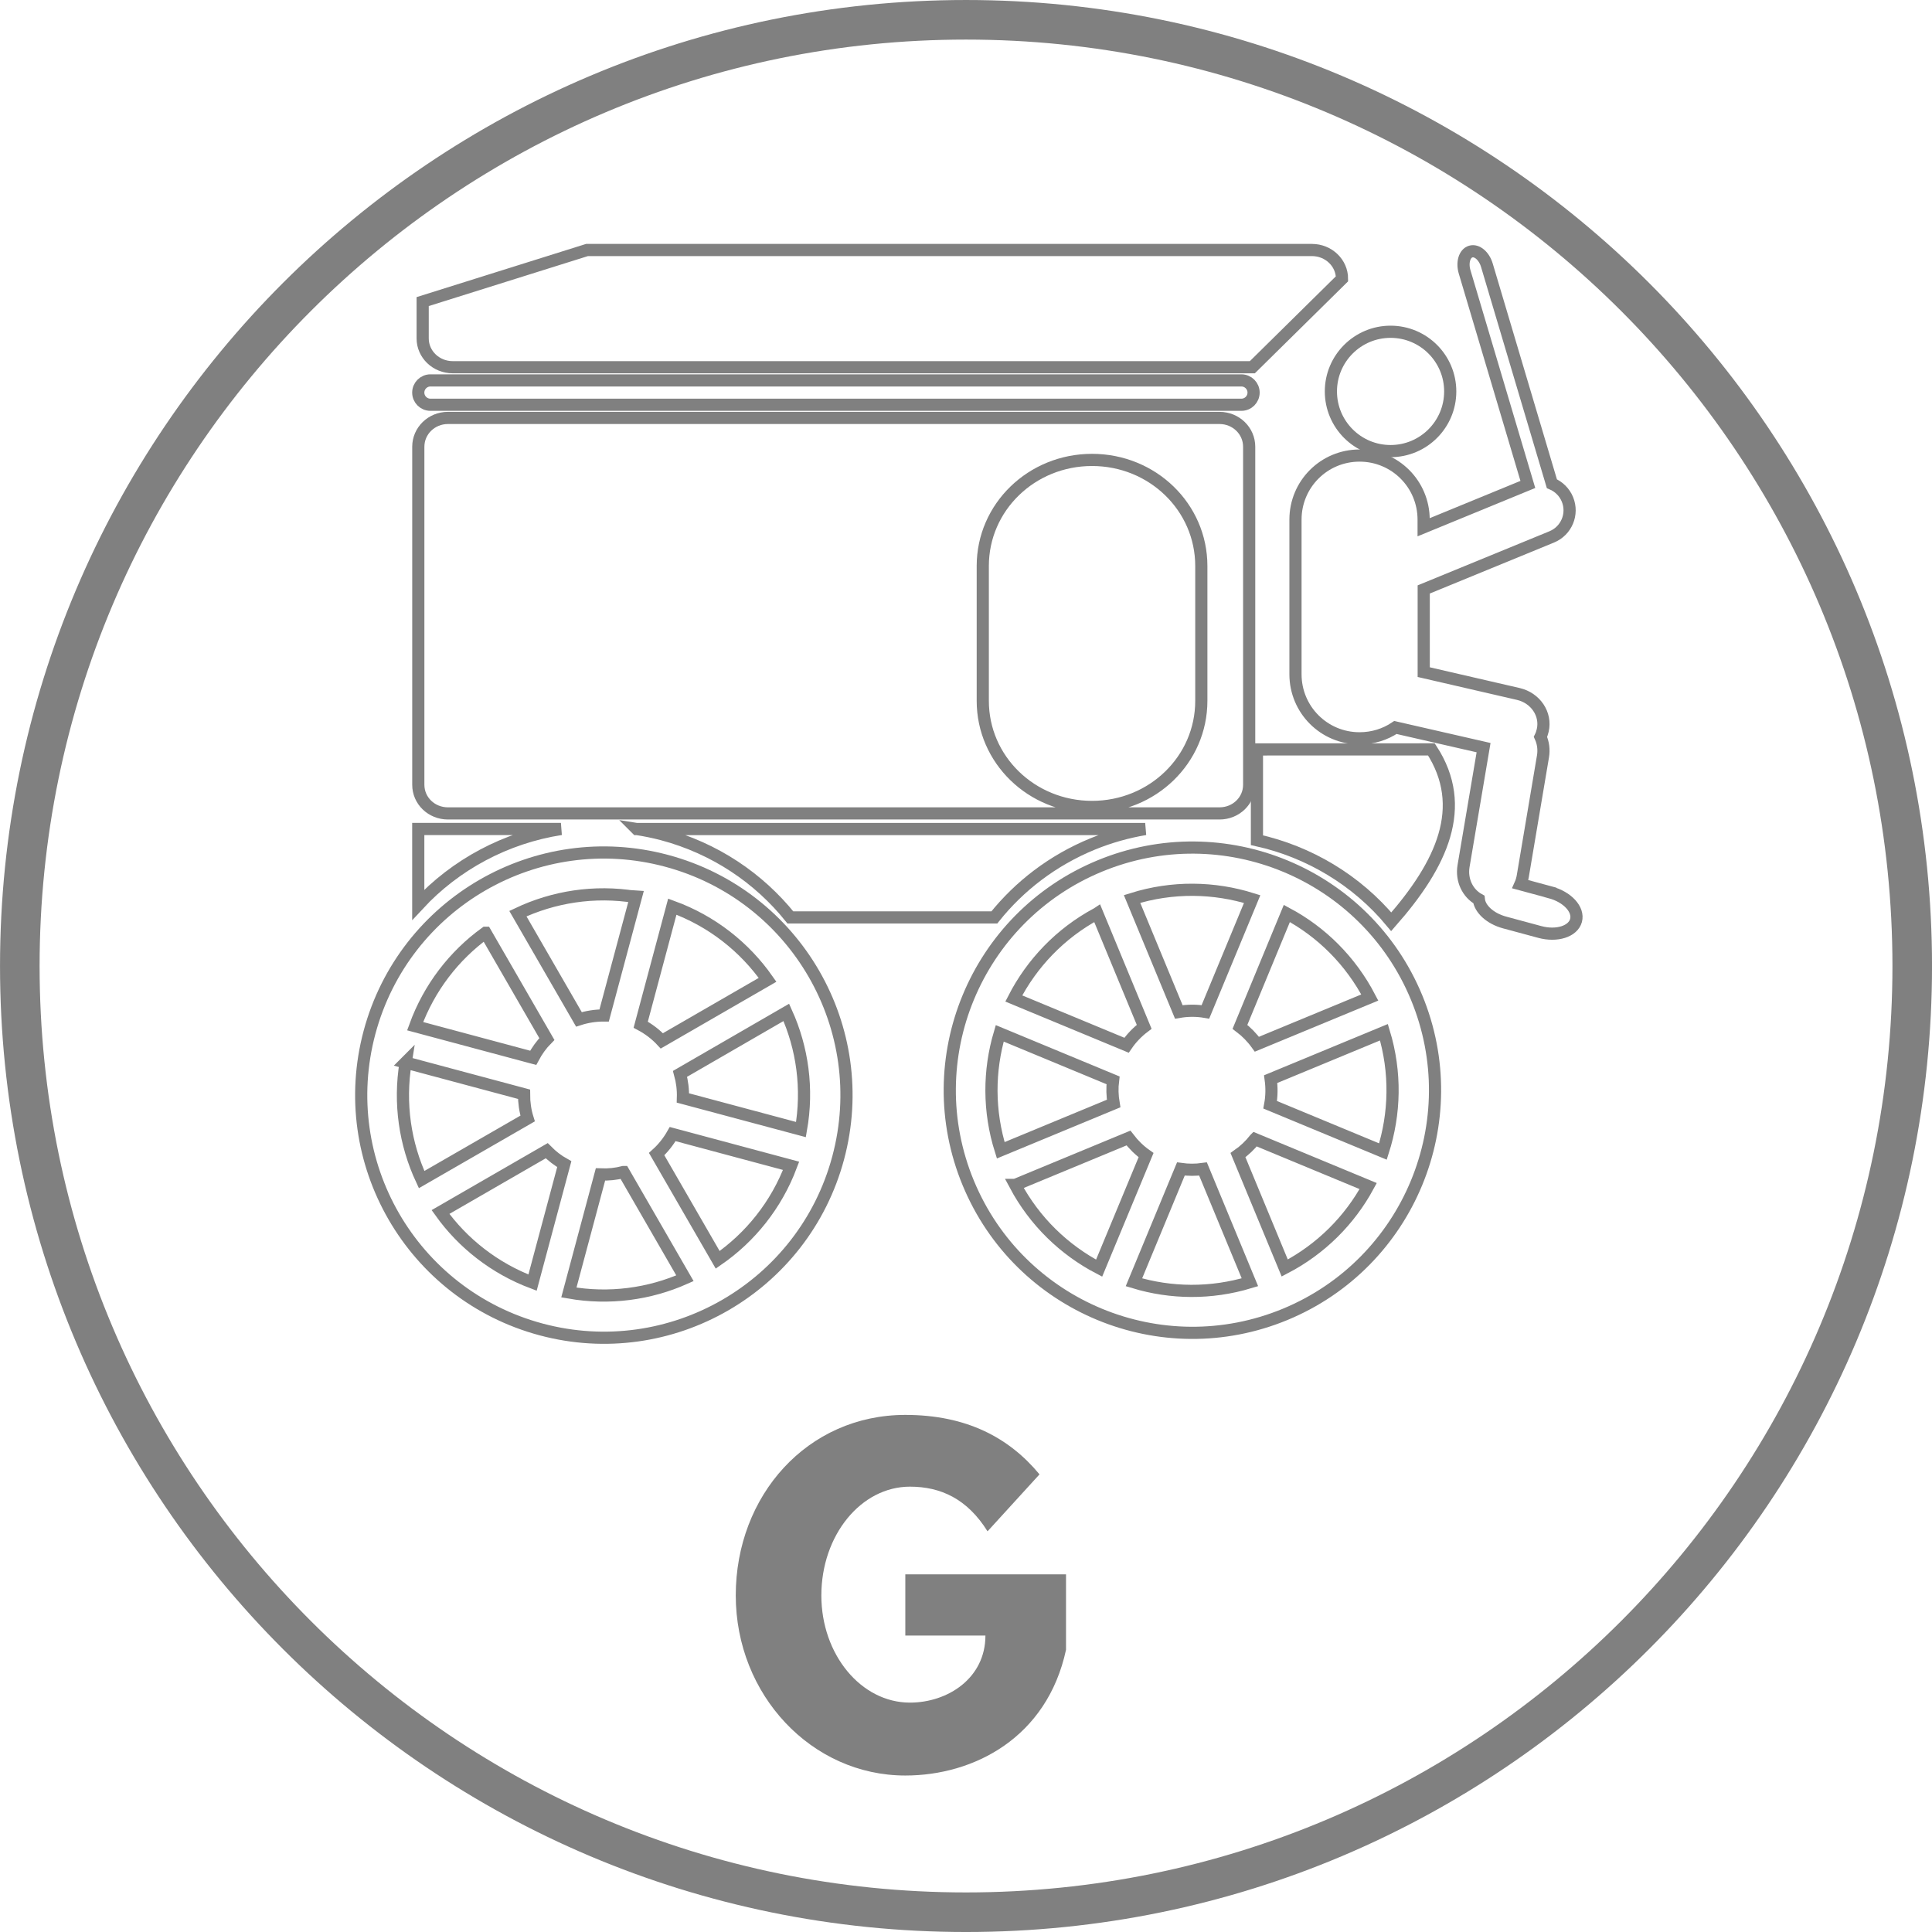
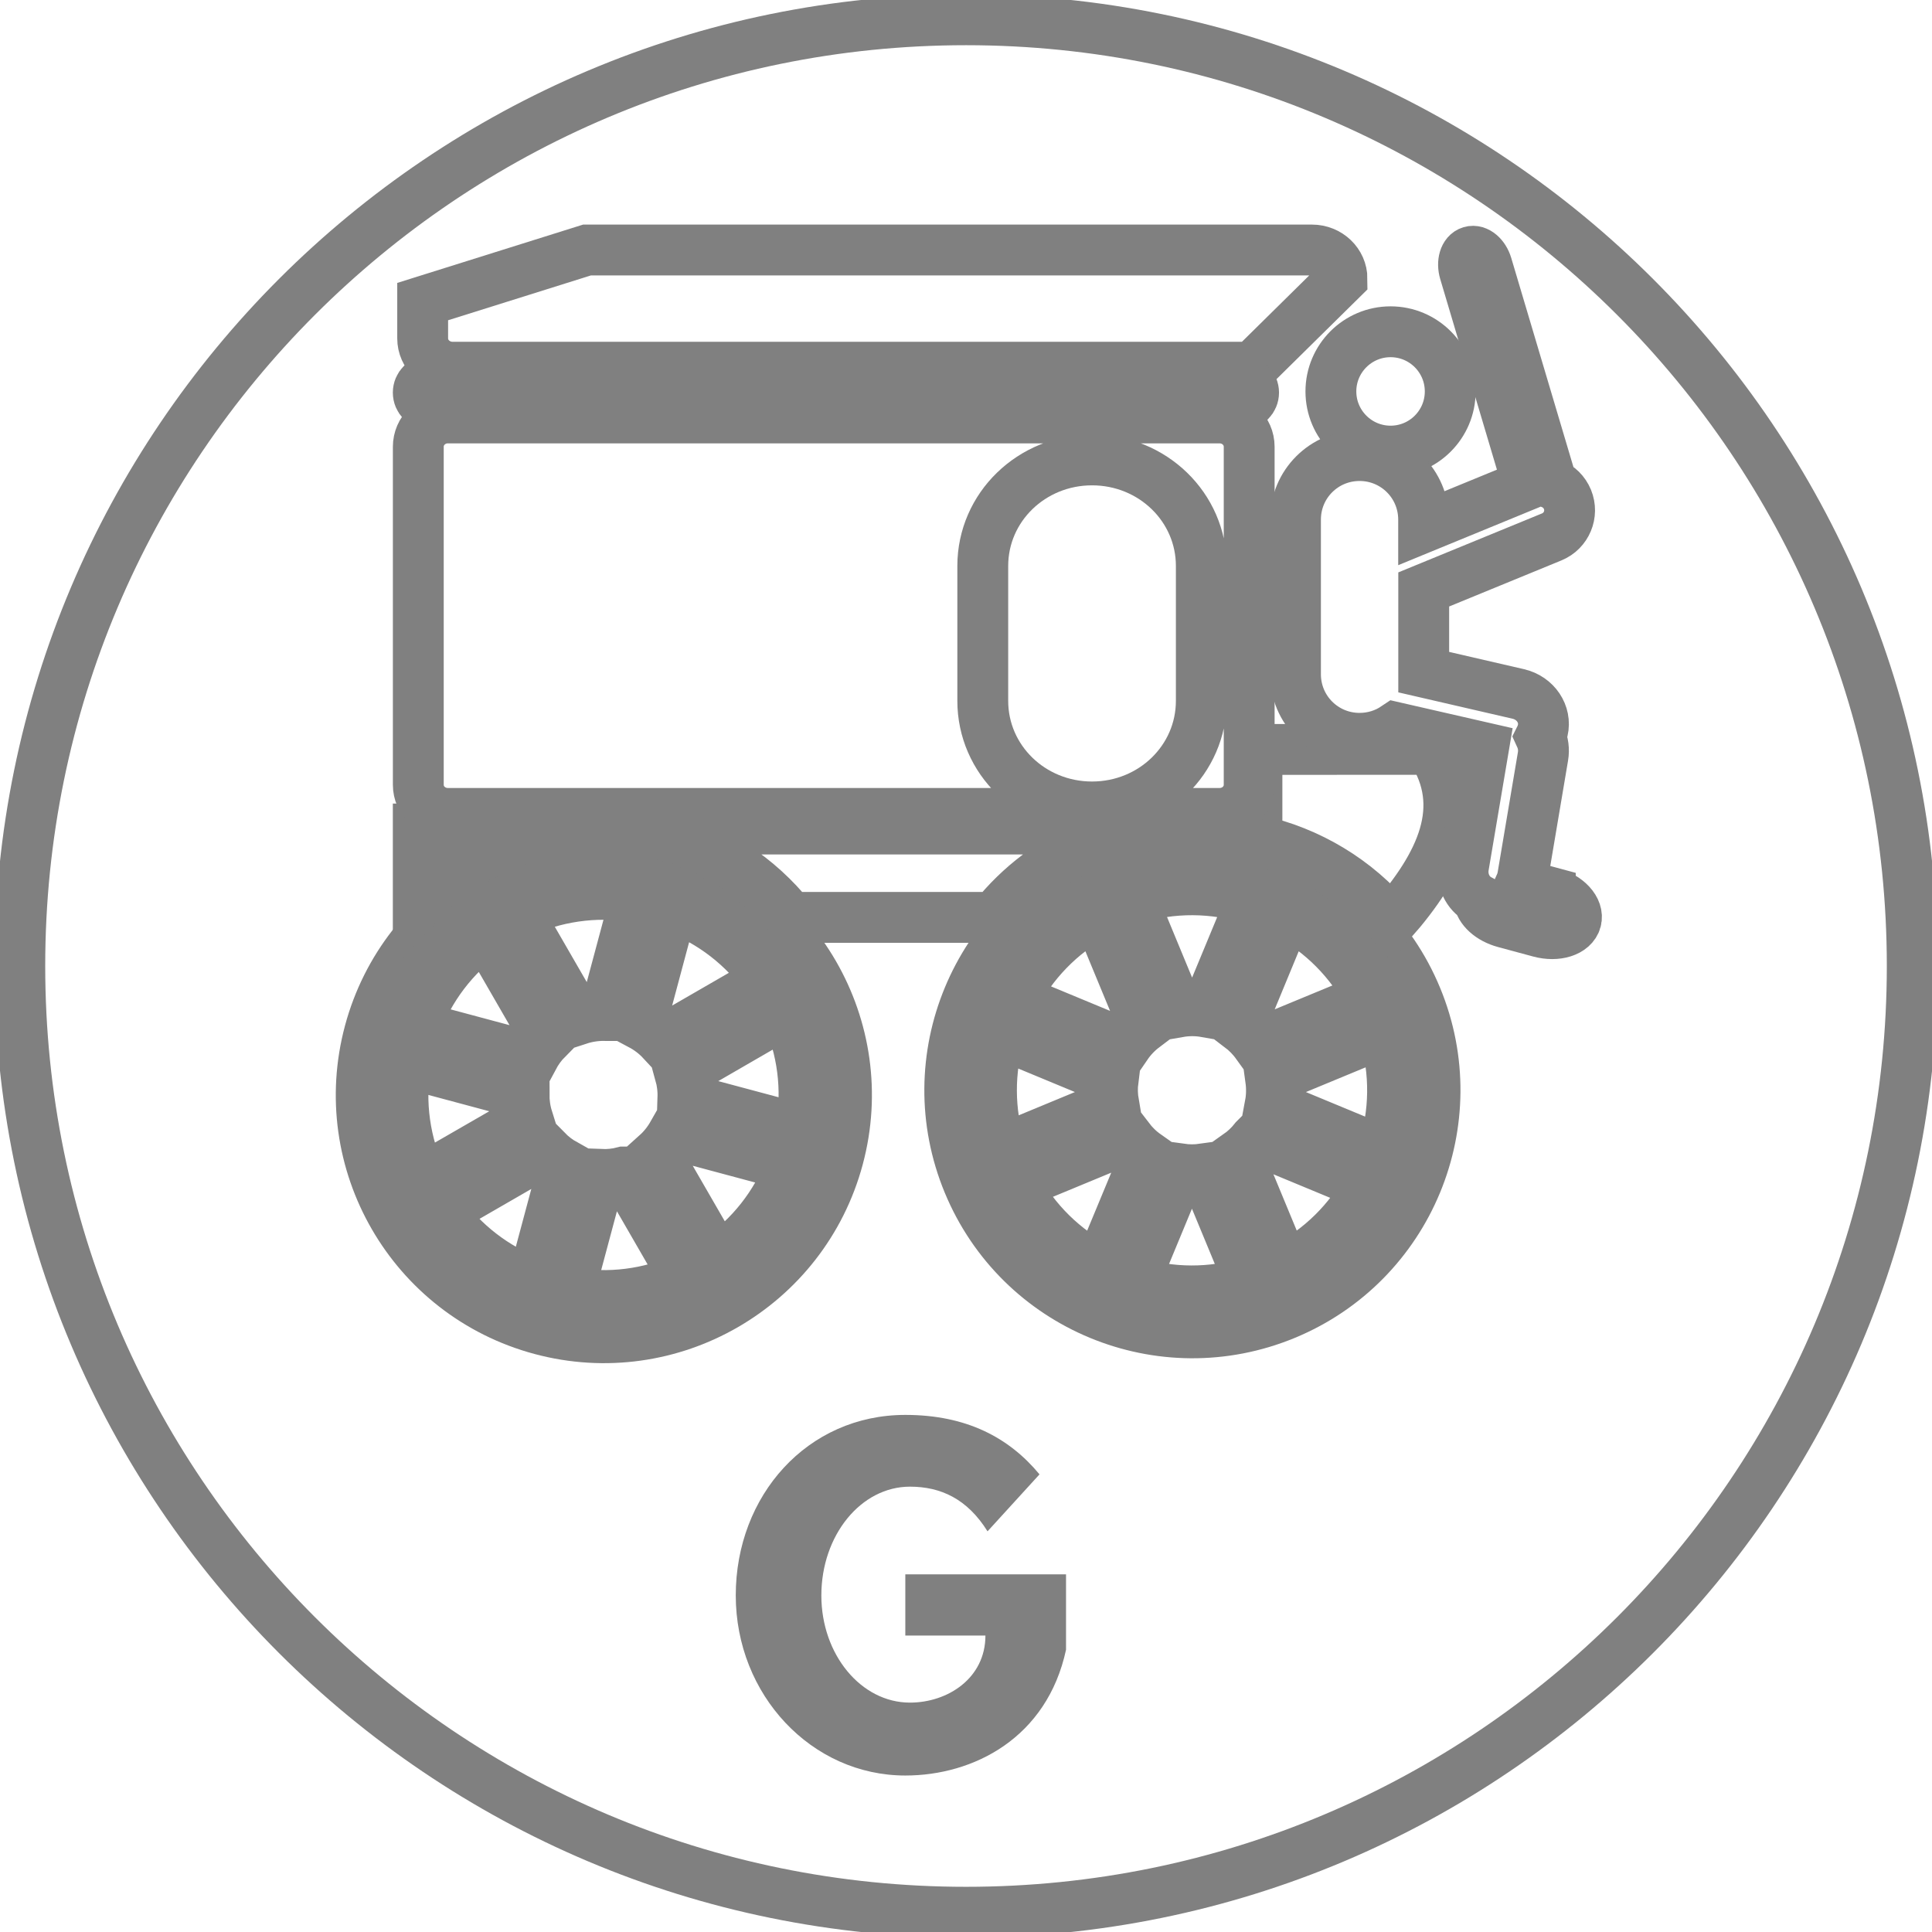
- <svg xmlns="http://www.w3.org/2000/svg" id="svg620" version="1.1" viewBox="0 0 20.112 20.112" height="20.112mm" width="20.112mm">
+ <svg xmlns="http://www.w3.org/2000/svg" width="20.112mm" height="20.112mm" viewBox="0 0 20.112 20.112" version="1.1" id="svg620">
  <defs id="defs614" />
-   <g transform="translate(-66.00178,5.956066)" id="layer1">
-     <circle r="9.85" cy="4.1" cx="76.058" id="circle9472" style="display:inline;fill:none;stroke:#808080;stroke-width:0.412;stroke-opacity:1" />
-     <g style="display:inline;stroke:#808080;stroke-opacity:1;fill:none" id="g9492" transform="matrix(0.4781545,0,0,0.4781545,105.1038,-25.41412)">
-       <path id="path9474" d="m -67.264,59.435 c -2.817,-0.755 -5.713,0.917 -6.468,3.734 -0.755,2.817 0.918,5.713 3.735,6.468 2.817,0.755 5.713,-0.918 6.468,-3.734 0.755,-2.817 -0.918,-5.714 -3.735,-6.468 z m 0.124,0.998 c 0.864,0.315 1.575,0.881 2.074,1.593 l -2.302,1.329 c -0.131,-0.141 -0.285,-0.259 -0.46,-0.352 z m -0.805,-0.212 c 0.004,5.29e-4 0.008,0.003 0.012,0.003 l -0.691,2.578 c -0.189,-0.001 -0.374,0.028 -0.549,0.085 l -1.329,-2.302 c 0.776,-0.367 1.663,-0.509 2.557,-0.364 v 5.29e-4 z m 3.287,2.514 c 0.352,0.777 0.476,1.662 0.319,2.551 l -2.57,-0.688 c 0.006,-0.18 -0.016,-0.356 -0.063,-0.525 z m -6.548,-1.733 1.335,2.313 c -0.118,0.119 -0.217,0.257 -0.298,0.409 l -2.57,-0.689 c 0.306,-0.84 0.848,-1.537 1.532,-2.033 z m -1.741,2.824 2.579,0.691 c -5.3e-4,0.181 0.025,0.359 0.078,0.528 l -2.308,1.33 c -0.361,-0.775 -0.495,-1.659 -0.348,-2.55 z m 5.815,1.558 2.578,0.691 c -0.321,0.854 -0.888,1.556 -1.598,2.047 l -1.329,-2.302 c 0.138,-0.124 0.255,-0.271 0.349,-0.436 z m -2.742,0.362 c 0.112,0.114 0.239,0.213 0.382,0.293 l -0.691,2.579 c -0.828,-0.312 -1.516,-0.855 -2.004,-1.537 z m 1.674,0.464 1.335,2.313 c -0.772,0.344 -1.647,0.465 -2.527,0.31 l 0.688,-2.57 c 0.172,0.007 0.341,-0.01 0.503,-0.053 z" style="fill:none;stroke-width:0.265;stroke:#808080;stroke-opacity:1" />
-       <path id="path9476" d="m -57.837,59.549 c -2.695,1.116 -3.975,4.205 -2.86,6.9 1.116,2.695 4.205,3.975 6.9,2.86 2.694,-1.115 3.975,-4.206 2.86,-6.9 -1.115,-2.695 -4.205,-3.975 -6.9,-2.86 z m 0.706,0.717 c 0.878,-0.276 1.786,-0.259 2.615,0.002 l -1.018,2.456 c -0.189,-0.033 -0.384,-0.033 -0.579,7.93e-4 z m -0.768,0.321 c 0.004,-0.002 0.008,-0.003 0.011,-0.005 l 1.021,2.467 c -0.151,0.114 -0.28,0.249 -0.384,0.401 l -2.455,-1.018 c 0.392,-0.763 1.009,-1.416 1.807,-1.845 z m 4.138,-0.006 c 0.753,0.402 1.389,1.029 1.806,1.83 l -2.458,1.017 c -0.105,-0.146 -0.23,-0.273 -0.369,-0.378 z m -6.251,2.61 2.467,1.023 c -0.021,0.166 -0.016,0.336 0.013,0.505 l -2.458,1.018 c -0.269,-0.853 -0.262,-1.736 -0.022,-2.546 z m 0.337,3.3 2.466,-1.021 c 0.11,0.144 0.238,0.27 0.383,0.372 l -1.022,2.461 c -0.758,-0.396 -1.403,-1.015 -1.828,-1.812 z m 5.562,-2.303 2.466,-1.021 c 0.265,0.872 0.242,1.775 -0.022,2.597 l -2.455,-1.018 c 0.034,-0.182 0.037,-0.37 0.011,-0.558 z m -1.955,1.956 c 0.158,0.022 0.32,0.023 0.482,2.64e-4 l 1.021,2.466 c -0.847,0.257 -1.723,0.244 -2.525,5.29e-4 z m 1.611,-0.651 2.467,1.023 c -0.403,0.743 -1.024,1.371 -1.817,1.784 l -1.018,-2.458 c 0.141,-0.099 0.264,-0.216 0.367,-0.348 z" style="fill:none;stroke-width:0.265;stroke:#808080;stroke-opacity:1" />
-       <path id="path9478" d="m -72.671,58.742 v 1.649 c 0.814,-0.879 1.912,-1.463 3.106,-1.649 z m 4.756,0 c 0.185,0.029 0.371,0.066 0.556,0.115 1.145,0.304 2.103,0.956 2.789,1.81 h 4.441 c 0.545,-0.682 1.269,-1.241 2.138,-1.598 0.377,-0.154 0.76,-0.261 1.146,-0.326 h -11.069 z" style="fill:none;stroke-width:0.265;stroke:#808080;stroke-opacity:1" />
-       <path id="path9480" d="m -54.412,57.01 v 1.976 c 1.13,0.251 2.168,0.867 2.924,1.776 1.101,-1.251 1.688,-2.502 0.874,-3.753 z" style="fill:none;stroke-width:0.265;stroke:#808080;stroke-opacity:1" />
-       <path id="path9482" d="m -50.204,49.216 c 0,0.717 -0.581,1.299 -1.299,1.299 -0.717,0 -1.299,-0.582 -1.299,-1.299 0,-0.717 0.582,-1.299 1.299,-1.299 0.718,0 1.299,0.582 1.299,1.299 z" style="fill:none;stroke-width:0.265;stroke:#808080;stroke-opacity:1" />
-       <path id="path9484" d="m -48.025,60.121 -0.651,-0.176 c 0.025,-0.056 0.041,-0.115 0.052,-0.178 l 0.439,-2.603 c 0.026,-0.152 0.004,-0.3 -0.054,-0.427 0.022,-0.044 0.037,-0.093 0.049,-0.142 0.081,-0.353 -0.156,-0.706 -0.533,-0.793 l -2.058,-0.475 v -1.8 l 2.787,-1.144 c 0.321,-0.132 0.473,-0.497 0.342,-0.817 -0.066,-0.16 -0.191,-0.279 -0.339,-0.341 l -1.415,-4.757 c -0.061,-0.204 -0.218,-0.337 -0.352,-0.297 -0.134,0.04 -0.193,0.237 -0.133,0.441 l 1.377,4.629 -2.269,0.932 v -0.166 c 0,-0.773 -0.623,-1.395 -1.395,-1.395 -0.773,0 -1.395,0.622 -1.395,1.395 v 3.366 c 0,0.773 0.623,1.395 1.395,1.395 0.29,0 0.558,-0.086 0.781,-0.236 l 1.919,0.439 -0.436,2.579 c -0.051,0.306 0.091,0.593 0.333,0.726 0.022,0.208 0.246,0.417 0.563,0.502 l 0.763,0.206 c 0.373,0.101 0.725,-0.012 0.79,-0.251 0.064,-0.239 -0.187,-0.511 -0.56,-0.611 z" style="fill:none;stroke-width:0.265;stroke:#808080;stroke-opacity:1" />
-       <path id="path9486" d="m -68.997,46.137 -3.578,1.123 v 0.802 c 0,0.347 0.293,0.627 0.655,0.627 h 17.408 l 1.952,-1.925 c 0,-0.347 -0.293,-0.627 -0.655,-0.627 z" style="fill:none;stroke-width:0.265;stroke:#808080;stroke-opacity:1" />
-       <path id="path9488" d="m -72.406,48.976 h 17.656 c 0.146,0 0.265,0.119 0.265,0.265 v 0 c 0,0.146 -0.118,0.265 -0.265,0.265 h -17.656 c -0.146,0 -0.265,-0.118 -0.265,-0.265 v 0 c 0,-0.146 0.119,-0.265 0.265,-0.265 z" style="fill:none;stroke-width:0.265;stroke:#808080;stroke-opacity:1" />
-       <path id="path9490" d="m -55.227,49.793 h -16.798 c -0.357,0 -0.645,0.28 -0.645,0.627 v 7.36 c 0,0.347 0.288,0.623 0.645,0.623 h 16.799 c 0.357,0 0.645,-0.277 0.645,-0.623 v -7.36 c 0,-0.347 -0.288,-0.627 -0.646,-0.627 z m -0.396,6.159 c 0,1.279 -1.061,2.31 -2.379,2.31 -1.318,0 -2.379,-1.03 -2.379,-2.31 v -2.936 c 0,-1.279 1.061,-2.309 2.379,-2.309 1.318,0 2.379,1.03 2.379,2.309 z" style="fill:none;stroke-width:0.265;stroke:#808080;stroke-opacity:1" />
+   <g id="layer1" transform="translate(-66.00178,5.956066)">
+     <circle style="display:inline;fill:none;stroke:#808080;stroke-width:0.529;stroke-opacity:1;stroke-miterlimit:4;stroke-dasharray:none" id="circle9472" cx="76.058" cy="4.1" r="9.85" />
+     <g transform="matrix(0.4781545,0,0,0.4781545,105.1038,-25.41412)" id="g9492" style="display:inline;stroke:#808080;stroke-opacity:1;fill:none;stroke-width:1.107;stroke-miterlimit:4;stroke-dasharray:none">
+       <path style="fill:none;stroke-width:1.107;stroke:#808080;stroke-opacity:1;stroke-miterlimit:4;stroke-dasharray:none" d="m -67.264,59.435 c -2.817,-0.755 -5.713,0.917 -6.468,3.734 -0.755,2.817 0.918,5.713 3.735,6.468 2.817,0.755 5.713,-0.918 6.468,-3.734 0.755,-2.817 -0.918,-5.714 -3.735,-6.468 z m 0.124,0.998 c 0.864,0.315 1.575,0.881 2.074,1.593 l -2.302,1.329 c -0.131,-0.141 -0.285,-0.259 -0.46,-0.352 z m -0.805,-0.212 c 0.004,5.29e-4 0.008,0.003 0.012,0.003 l -0.691,2.578 c -0.189,-0.001 -0.374,0.028 -0.549,0.085 l -1.329,-2.302 c 0.776,-0.367 1.663,-0.509 2.557,-0.364 v 5.29e-4 z m 3.287,2.514 c 0.352,0.777 0.476,1.662 0.319,2.551 l -2.57,-0.688 c 0.006,-0.18 -0.016,-0.356 -0.063,-0.525 z m -6.548,-1.733 1.335,2.313 c -0.118,0.119 -0.217,0.257 -0.298,0.409 l -2.57,-0.689 c 0.306,-0.84 0.848,-1.537 1.532,-2.033 z m -1.741,2.824 2.579,0.691 c -5.3e-4,0.181 0.025,0.359 0.078,0.528 l -2.308,1.33 c -0.361,-0.775 -0.495,-1.659 -0.348,-2.55 z m 5.815,1.558 2.578,0.691 c -0.321,0.854 -0.888,1.556 -1.598,2.047 l -1.329,-2.302 c 0.138,-0.124 0.255,-0.271 0.349,-0.436 z m -2.742,0.362 c 0.112,0.114 0.239,0.213 0.382,0.293 l -0.691,2.579 c -0.828,-0.312 -1.516,-0.855 -2.004,-1.537 z m 1.674,0.464 1.335,2.313 c -0.772,0.344 -1.647,0.465 -2.527,0.31 l 0.688,-2.57 c 0.172,0.007 0.341,-0.01 0.503,-0.053 z" id="path9474" />
+       <path style="fill:none;stroke-width:1.107;stroke:#808080;stroke-opacity:1;stroke-miterlimit:4;stroke-dasharray:none" d="m -57.837,59.549 c -2.695,1.116 -3.975,4.205 -2.86,6.9 1.116,2.695 4.205,3.975 6.9,2.86 2.694,-1.115 3.975,-4.206 2.86,-6.9 -1.115,-2.695 -4.205,-3.975 -6.9,-2.86 z m 0.706,0.717 c 0.878,-0.276 1.786,-0.259 2.615,0.002 l -1.018,2.456 c -0.189,-0.033 -0.384,-0.033 -0.579,7.93e-4 z m -0.768,0.321 c 0.004,-0.002 0.008,-0.003 0.011,-0.005 l 1.021,2.467 c -0.151,0.114 -0.28,0.249 -0.384,0.401 l -2.455,-1.018 c 0.392,-0.763 1.009,-1.416 1.807,-1.845 z m 4.138,-0.006 c 0.753,0.402 1.389,1.029 1.806,1.83 l -2.458,1.017 c -0.105,-0.146 -0.23,-0.273 -0.369,-0.378 z m -6.251,2.61 2.467,1.023 c -0.021,0.166 -0.016,0.336 0.013,0.505 l -2.458,1.018 c -0.269,-0.853 -0.262,-1.736 -0.022,-2.546 z m 0.337,3.3 2.466,-1.021 c 0.11,0.144 0.238,0.27 0.383,0.372 l -1.022,2.461 c -0.758,-0.396 -1.403,-1.015 -1.828,-1.812 z m 5.562,-2.303 2.466,-1.021 c 0.265,0.872 0.242,1.775 -0.022,2.597 l -2.455,-1.018 c 0.034,-0.182 0.037,-0.37 0.011,-0.558 z m -1.955,1.956 c 0.158,0.022 0.32,0.023 0.482,2.64e-4 l 1.021,2.466 c -0.847,0.257 -1.723,0.244 -2.525,5.29e-4 z m 1.611,-0.651 2.467,1.023 c -0.403,0.743 -1.024,1.371 -1.817,1.784 l -1.018,-2.458 c 0.141,-0.099 0.264,-0.216 0.367,-0.348 z" id="path9476" />
+       <path style="fill:none;stroke-width:1.107;stroke:#808080;stroke-opacity:1;stroke-miterlimit:4;stroke-dasharray:none" d="m -72.671,58.742 v 1.649 c 0.814,-0.879 1.912,-1.463 3.106,-1.649 z m 4.756,0 c 0.185,0.029 0.371,0.066 0.556,0.115 1.145,0.304 2.103,0.956 2.789,1.81 h 4.441 c 0.545,-0.682 1.269,-1.241 2.138,-1.598 0.377,-0.154 0.76,-0.261 1.146,-0.326 h -11.069 z" id="path9478" />
+       <path style="fill:none;stroke-width:1.107;stroke:#808080;stroke-opacity:1;stroke-miterlimit:4;stroke-dasharray:none" d="m -54.412,57.01 v 1.976 c 1.13,0.251 2.168,0.867 2.924,1.776 1.101,-1.251 1.688,-2.502 0.874,-3.753 z" id="path9480" />
+       <path style="fill:none;stroke-width:1.107;stroke:#808080;stroke-opacity:1;stroke-miterlimit:4;stroke-dasharray:none" d="m -50.204,49.216 c 0,0.717 -0.581,1.299 -1.299,1.299 -0.717,0 -1.299,-0.582 -1.299,-1.299 0,-0.717 0.582,-1.299 1.299,-1.299 0.718,0 1.299,0.582 1.299,1.299 z" id="path9482" />
+       <path style="fill:none;stroke-width:1.107;stroke:#808080;stroke-opacity:1;stroke-miterlimit:4;stroke-dasharray:none" d="m -48.025,60.121 -0.651,-0.176 c 0.025,-0.056 0.041,-0.115 0.052,-0.178 l 0.439,-2.603 c 0.026,-0.152 0.004,-0.3 -0.054,-0.427 0.022,-0.044 0.037,-0.093 0.049,-0.142 0.081,-0.353 -0.156,-0.706 -0.533,-0.793 l -2.058,-0.475 v -1.8 l 2.787,-1.144 c 0.321,-0.132 0.473,-0.497 0.342,-0.817 -0.066,-0.16 -0.191,-0.279 -0.339,-0.341 l -1.415,-4.757 c -0.061,-0.204 -0.218,-0.337 -0.352,-0.297 -0.134,0.04 -0.193,0.237 -0.133,0.441 l 1.377,4.629 -2.269,0.932 v -0.166 c 0,-0.773 -0.623,-1.395 -1.395,-1.395 -0.773,0 -1.395,0.622 -1.395,1.395 v 3.366 c 0,0.773 0.623,1.395 1.395,1.395 0.29,0 0.558,-0.086 0.781,-0.236 l 1.919,0.439 -0.436,2.579 c -0.051,0.306 0.091,0.593 0.333,0.726 0.022,0.208 0.246,0.417 0.563,0.502 l 0.763,0.206 c 0.373,0.101 0.725,-0.012 0.79,-0.251 0.064,-0.239 -0.187,-0.511 -0.56,-0.611 z" id="path9484" />
+       <path style="fill:none;stroke-width:1.107;stroke:#808080;stroke-opacity:1;stroke-miterlimit:4;stroke-dasharray:none" d="m -68.997,46.137 -3.578,1.123 v 0.802 c 0,0.347 0.293,0.627 0.655,0.627 h 17.408 l 1.952,-1.925 c 0,-0.347 -0.293,-0.627 -0.655,-0.627 z" id="path9486" />
+       <path style="fill:none;stroke-width:1.107;stroke:#808080;stroke-opacity:1;stroke-miterlimit:4;stroke-dasharray:none" d="m -72.406,48.976 h 17.656 c 0.146,0 0.265,0.119 0.265,0.265 v 0 c 0,0.146 -0.118,0.265 -0.265,0.265 h -17.656 c -0.146,0 -0.265,-0.118 -0.265,-0.265 v 0 c 0,-0.146 0.119,-0.265 0.265,-0.265 z" id="path9488" />
+       <path style="fill:none;stroke-width:1.107;stroke:#808080;stroke-opacity:1;stroke-miterlimit:4;stroke-dasharray:none" d="m -55.227,49.793 h -16.798 c -0.357,0 -0.645,0.28 -0.645,0.627 v 7.36 c 0,0.347 0.288,0.623 0.645,0.623 h 16.799 c 0.357,0 0.645,-0.277 0.645,-0.623 v -7.36 c 0,-0.347 -0.288,-0.627 -0.646,-0.627 z m -0.396,6.159 c 0,1.279 -1.061,2.31 -2.379,2.31 -1.318,0 -2.379,-1.03 -2.379,-2.31 v -2.936 c 0,-1.279 1.061,-2.309 2.379,-2.309 1.318,0 2.379,1.03 2.379,2.309 z" id="path9490" />
    </g>
-     <g style="font-style:normal;font-variant:normal;font-weight:normal;font-stretch:normal;font-size:4.391px;line-height:1.25;font-family:'League Spartan';-inkscape-font-specification:'League Spartan';letter-spacing:0px;word-spacing:0px;display:inline;fill:#808080;fill-opacity:1;stroke:none;stroke-width:0.412;stroke-opacity:1" id="text9496" aria-label="G">
-       <path id="path2583" style="font-style:normal;font-variant:normal;font-weight:normal;font-stretch:normal;font-family:'League Spartan';-inkscape-font-specification:'League Spartan';stroke-width:0.412;stroke:none;stroke-opacity:1;fill:#808080" d="m 77.099,10.433 h -1.673 v 0.637 h 0.834 c 0,0.443 -0.391,0.698 -0.786,0.698 -0.509,0 -0.922,-0.501 -0.922,-1.115 0,-0.628 0.413,-1.133 0.922,-1.133 0.321,0 0.597,0.127 0.808,0.465 L 76.823,9.392 C 76.507,9.01 76.063,8.773 75.426,8.773 c -1.019,0 -1.765,0.839 -1.765,1.879 0,1.036 0.79,1.875 1.765,1.875 0.711,0 1.475,-0.391 1.673,-1.309 z" />
+     <g aria-label="G" id="text9496" style="font-style:normal;font-variant:normal;font-weight:normal;font-stretch:normal;font-size:4.391px;line-height:1.25;font-family:'League Spartan';-inkscape-font-specification:'League Spartan';letter-spacing:0px;word-spacing:0px;display:inline;fill:#808080;fill-opacity:1;stroke:none;stroke-width:0.412;stroke-opacity:1">
+       <path d="m 77.099,10.433 h -1.673 v 0.637 h 0.834 c 0,0.443 -0.391,0.698 -0.786,0.698 -0.509,0 -0.922,-0.501 -0.922,-1.115 0,-0.628 0.413,-1.133 0.922,-1.133 0.321,0 0.597,0.127 0.808,0.465 L 76.823,9.392 C 76.507,9.01 76.063,8.773 75.426,8.773 c -1.019,0 -1.765,0.839 -1.765,1.879 0,1.036 0.79,1.875 1.765,1.875 0.711,0 1.475,-0.391 1.673,-1.309 z" style="font-style:normal;font-variant:normal;font-weight:normal;font-stretch:normal;font-family:'League Spartan';-inkscape-font-specification:'League Spartan';stroke-width:0.412;stroke:none;stroke-opacity:1;fill:#808080" id="path2583" />
    </g>
  </g>
</svg>
